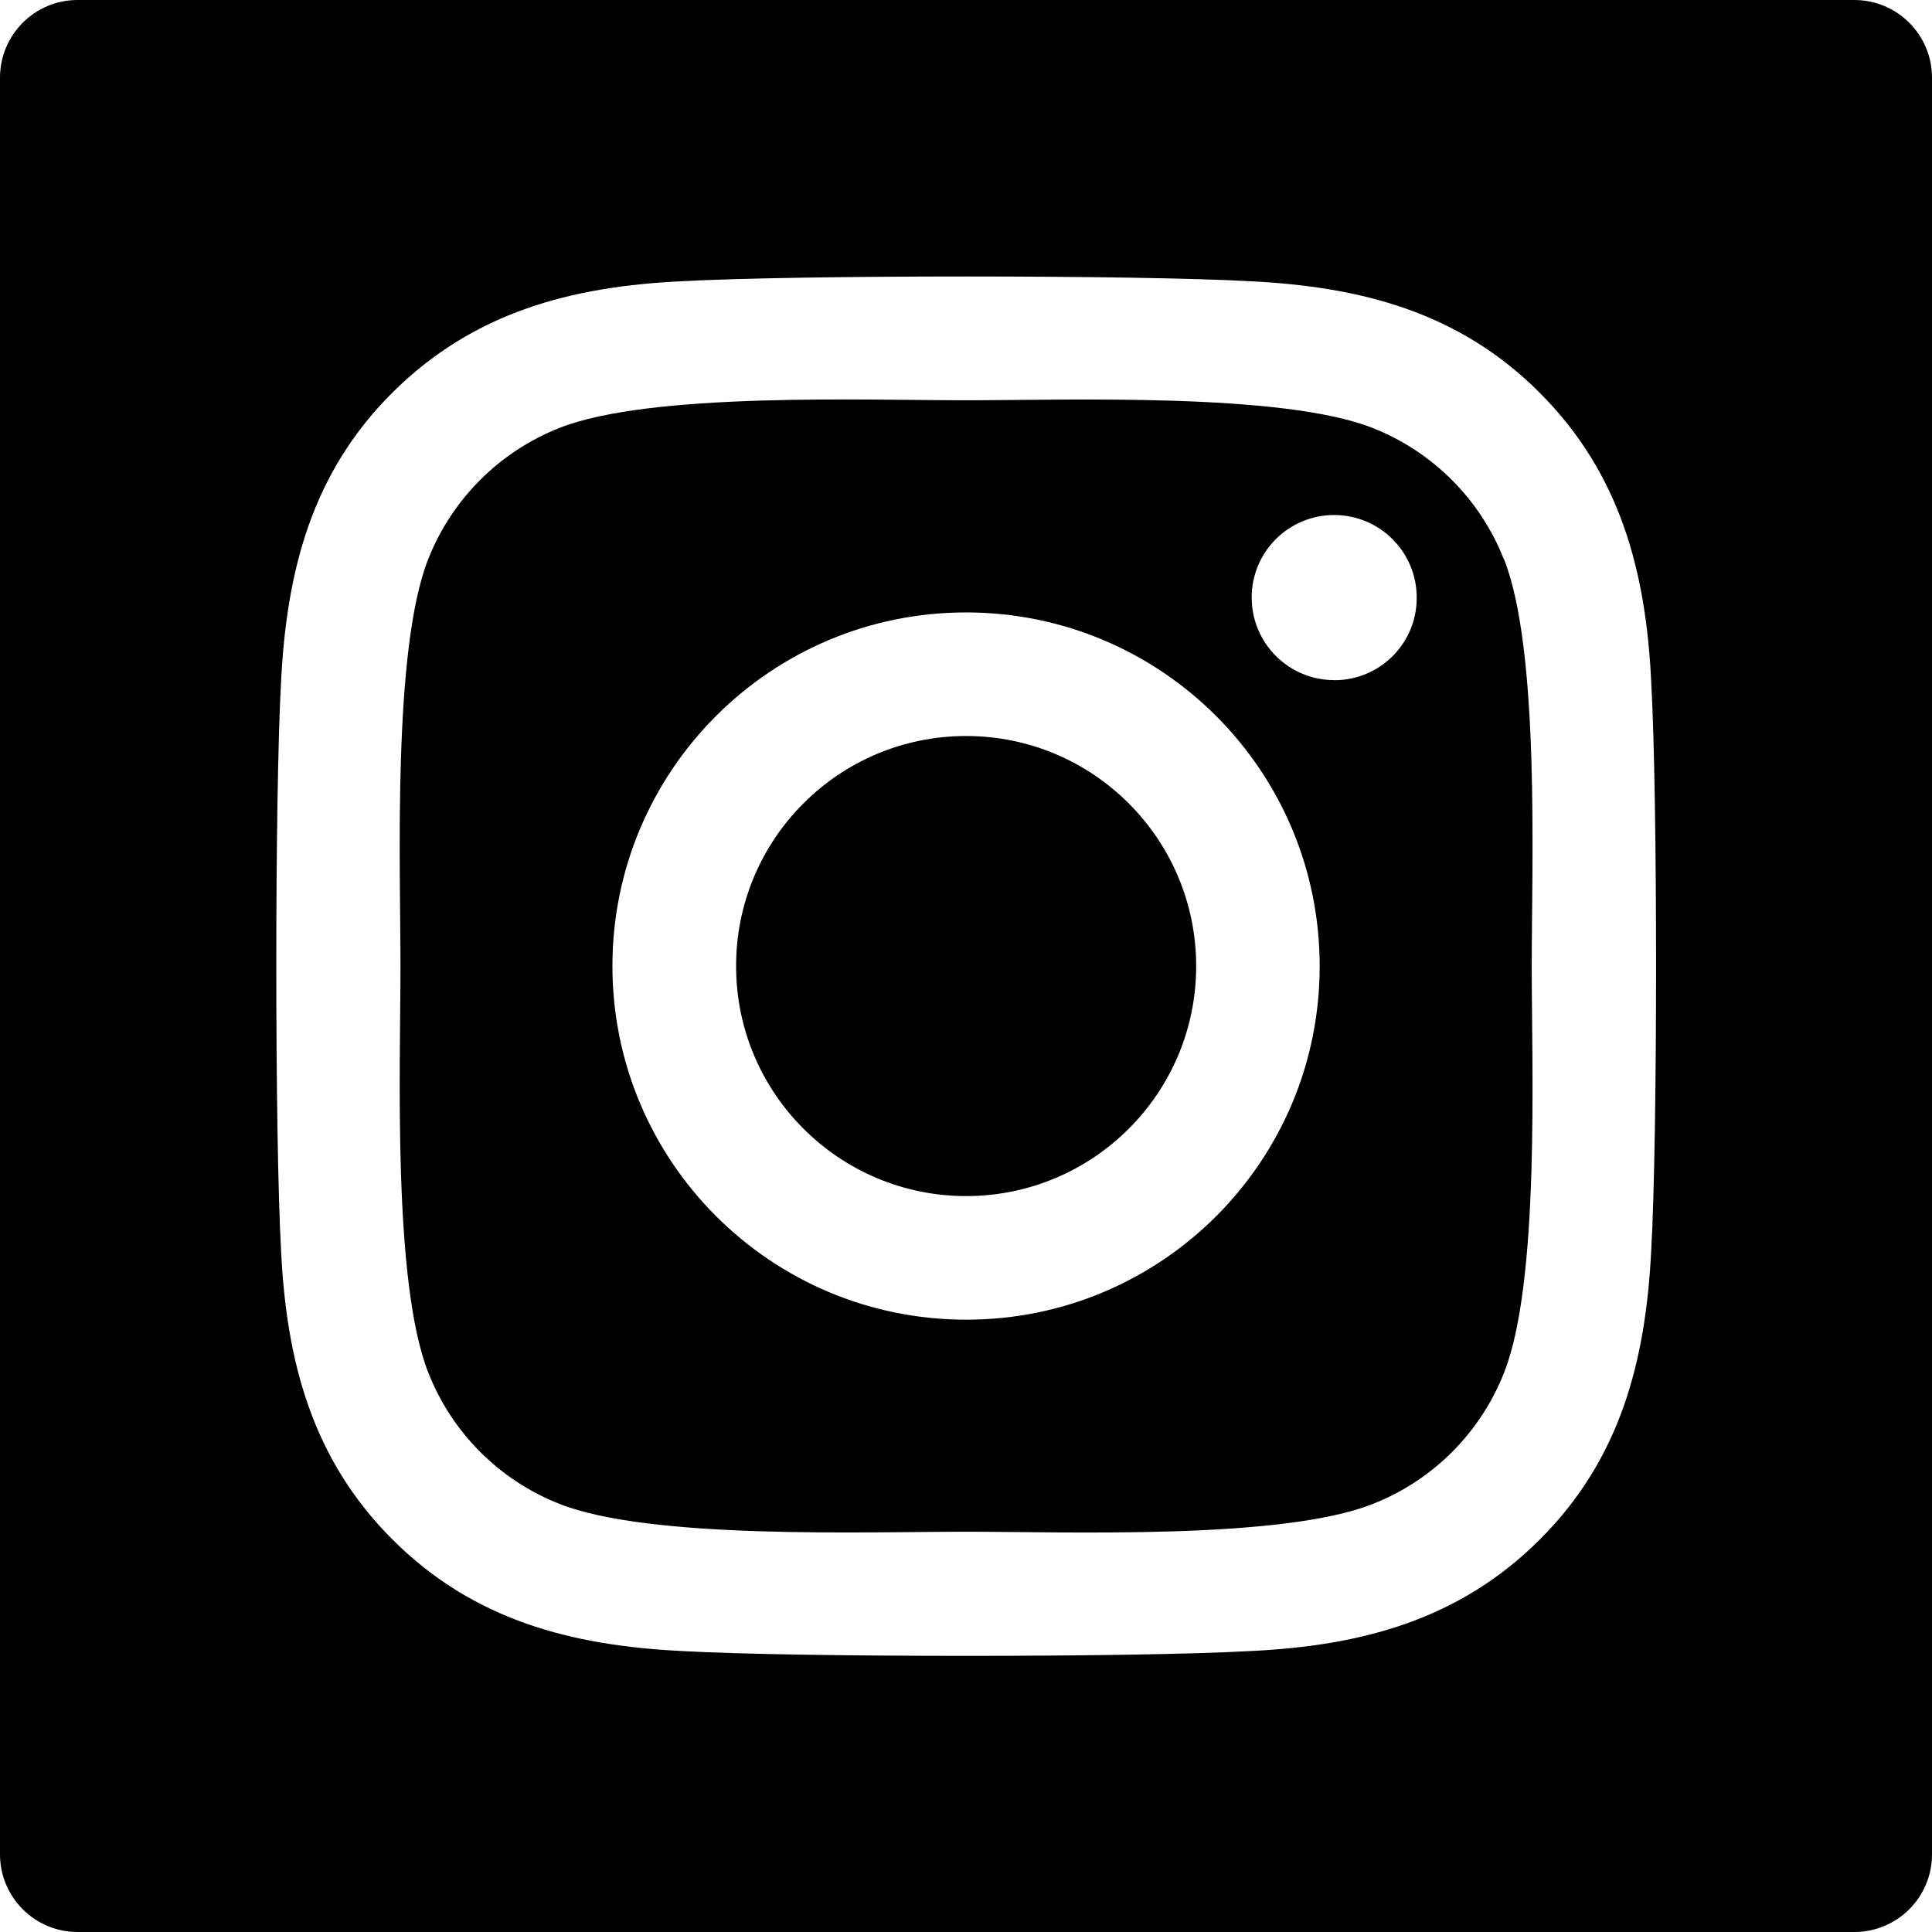
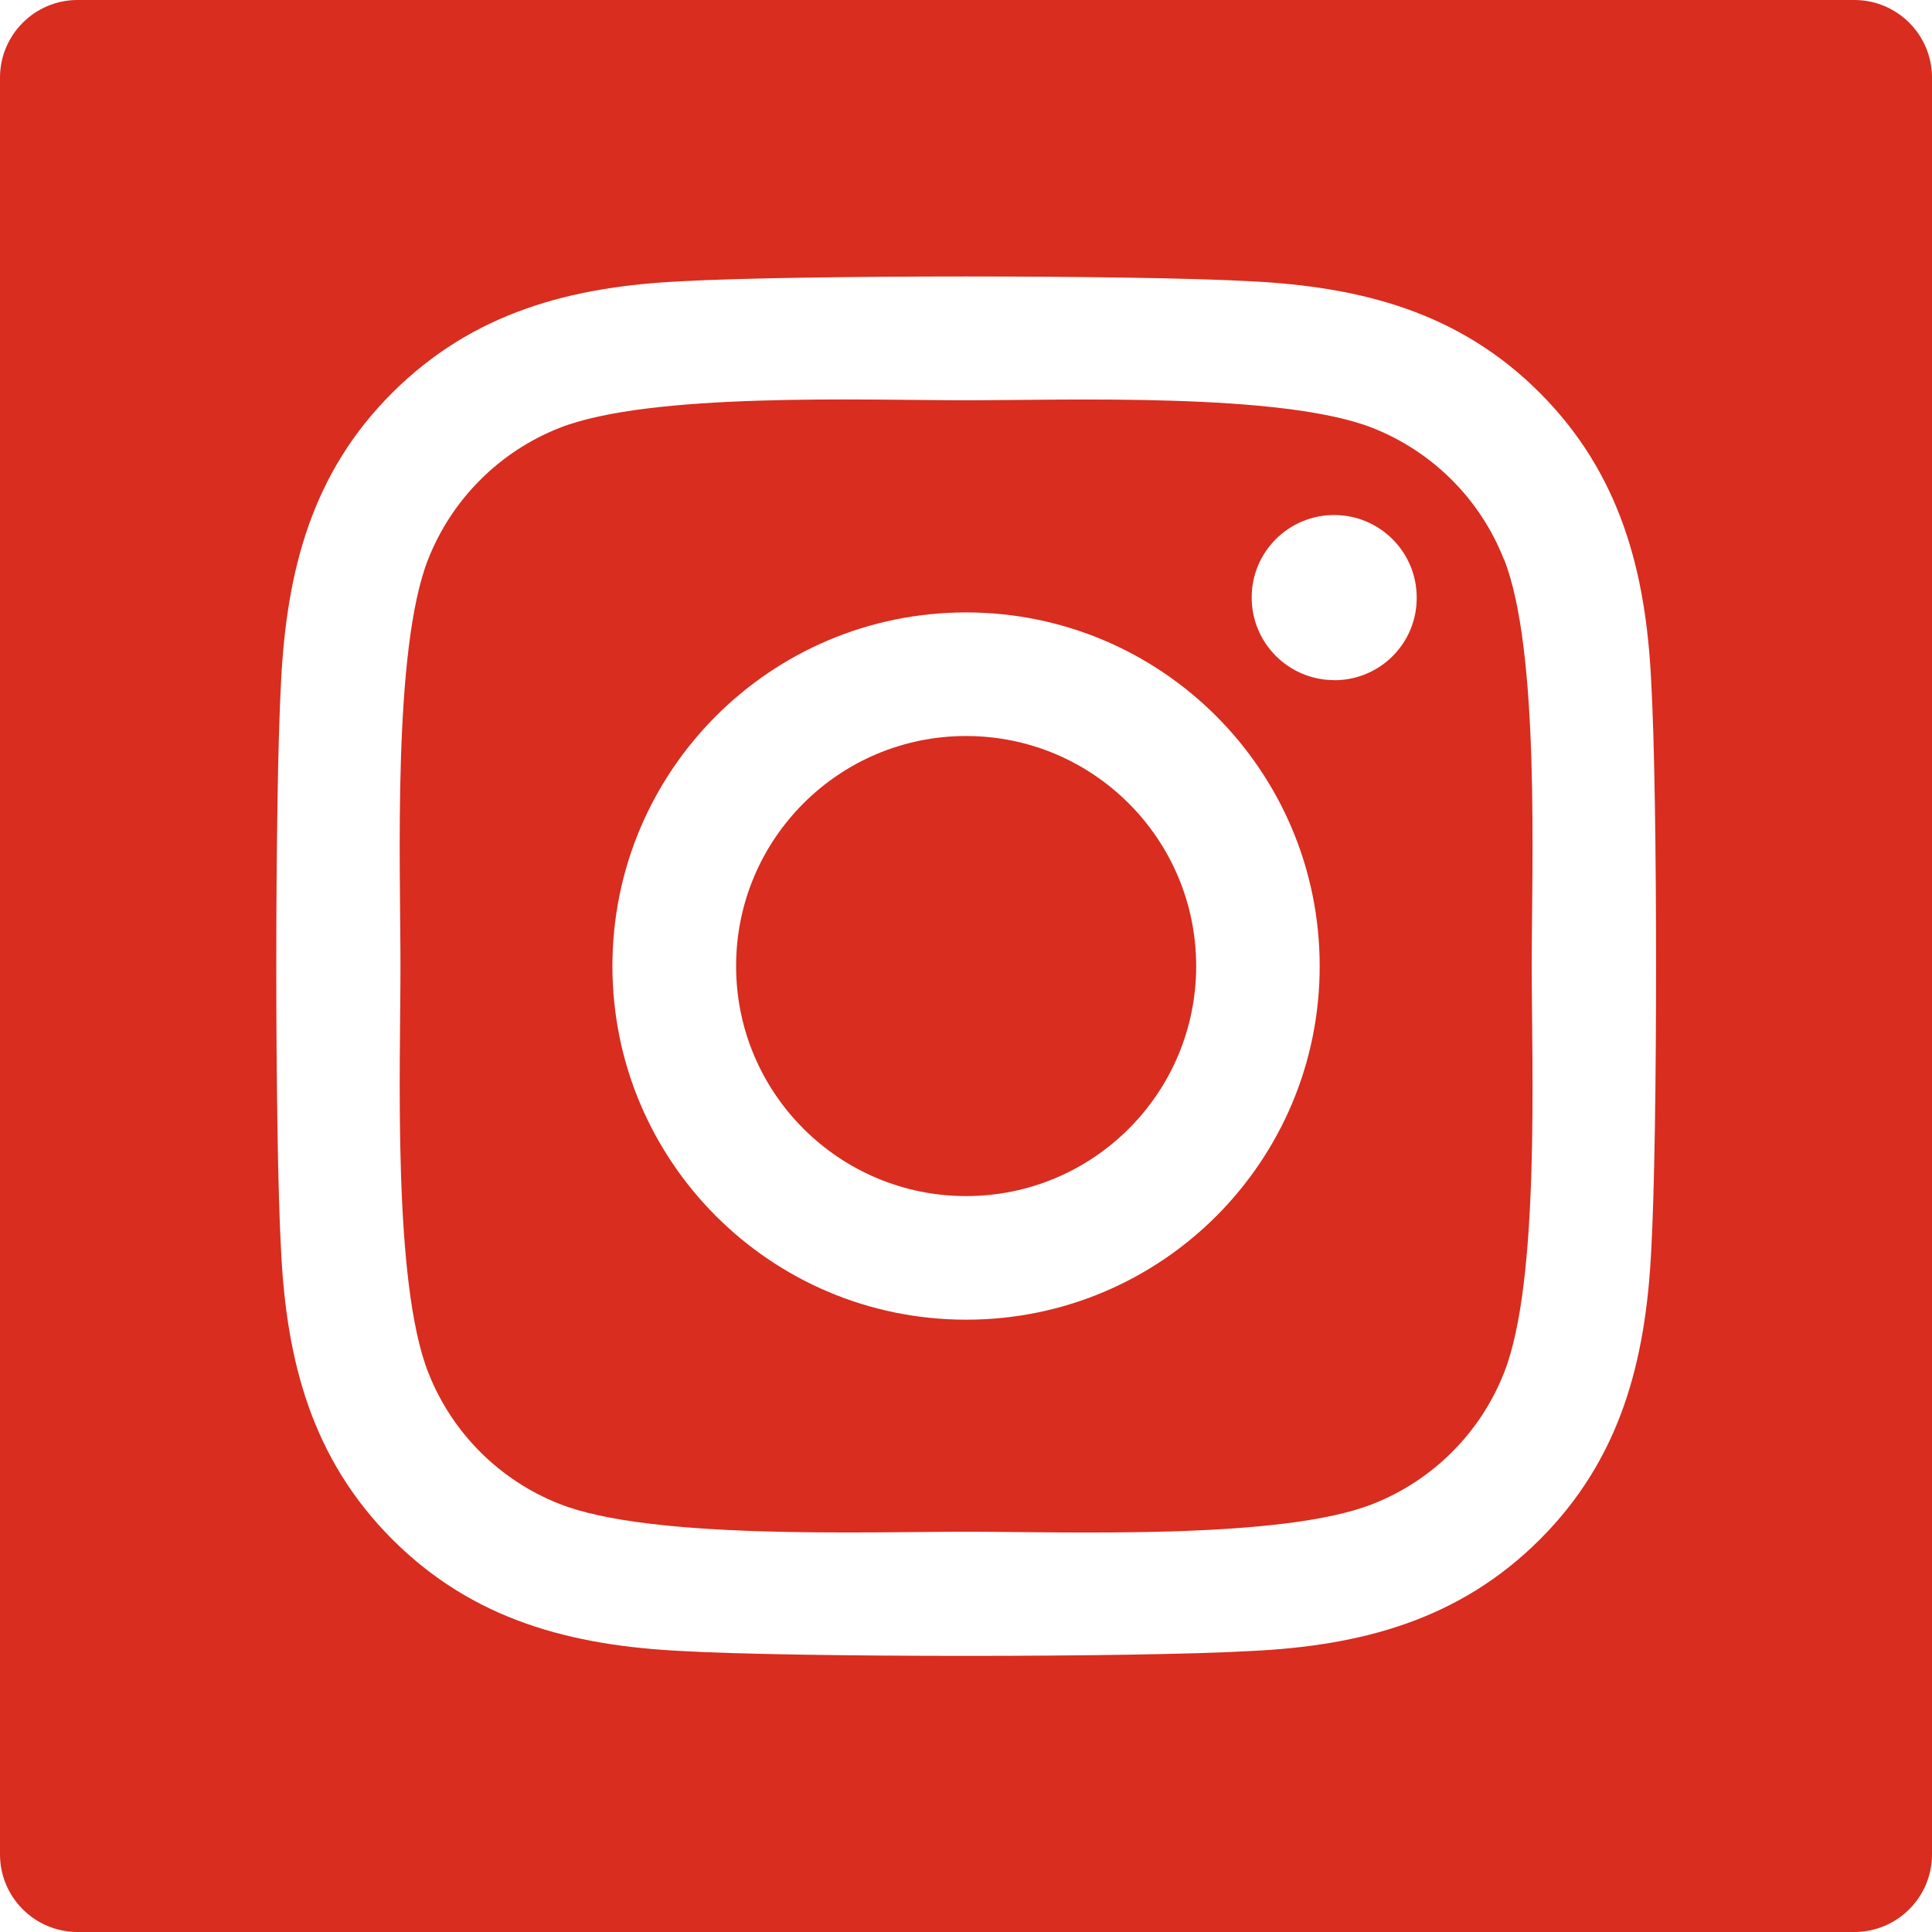
<svg xmlns="http://www.w3.org/2000/svg" id="Layer_1" data-name="Layer 1" viewBox="0 0 202.91 202.91">
  <defs>
    <style>
      .cls-1 {
-         fill: "currentColor";
+         fill: #d82d1f;
      }
    </style>
  </defs>
  <path class="cls-1" d="M125.63,101.46c0,13.34-10.81,24.15-24.15,24.16-13.35,0-24.17-10.81-24.17-24.15-.01-13.35,10.81-24.17,24.15-24.17s24.16,10.81,24.17,24.16Z" />
  <path class="cls-1" d="M157.96,58.73h-.02c-2.48-6.3-7.47-11.29-13.77-13.78-9.51-3.75-32.16-2.91-42.71-2.91s-33.18-.87-42.72,2.91c-6.3,2.49-11.28,7.48-13.77,13.78-3.75,9.51-2.91,32.18-2.91,42.72s-.84,33.19,2.93,42.73c2.48,6.3,7.47,11.29,13.77,13.77,9.51,3.76,32.16,2.92,42.72,2.92s33.17.87,42.71-2.92c6.3-2.48,11.29-7.47,13.77-13.77,3.78-9.51,2.91-32.18,2.91-42.72s.87-33.19-2.91-42.73ZM101.55,138.6h-.09c-20.51,0-37.14-16.63-37.14-37.14s16.63-37.14,37.14-37.14,37.14,16.62,37.14,37.14c.02,20.48-16.56,37.11-37.05,37.14ZM148.79,62.76c.03,4.78-3.83,8.66-8.61,8.68-.01.01-.02.01-.03.01l-.02-.02c-4.79,0-8.67-3.88-8.67-8.67-.01-4.79,3.87-8.67,8.66-8.67s8.67,3.88,8.67,8.66h0Z" />
  <path class="cls-1" d="M194.75,0H8.15C3.65,0,0,3.65,0,8.16v186.6c0,4.5,3.65,8.15,8.15,8.15h186.6c4.51,0,8.16-3.65,8.16-8.15V8.16c0-4.51-3.65-8.16-8.16-8.16ZM173.42,131.35c-.58,11.61-3.23,21.89-11.71,30.35-8.47,8.45-18.75,11.15-30.34,11.7-11.97.68-47.83.68-59.79,0-11.61-.58-21.86-3.23-30.35-11.7-8.48-8.47-11.15-18.76-11.71-30.35-.67-11.97-.67-47.83,0-59.79.59-11.61,3.21-21.89,11.71-30.34,8.51-8.46,18.79-11.13,30.35-11.68,11.96-.67,47.82-.67,59.79,0,11.6.58,21.89,3.24,30.34,11.71,8.46,8.47,11.16,18.76,11.71,30.37.68,11.92.68,47.75,0,59.73Z" />
</svg>
